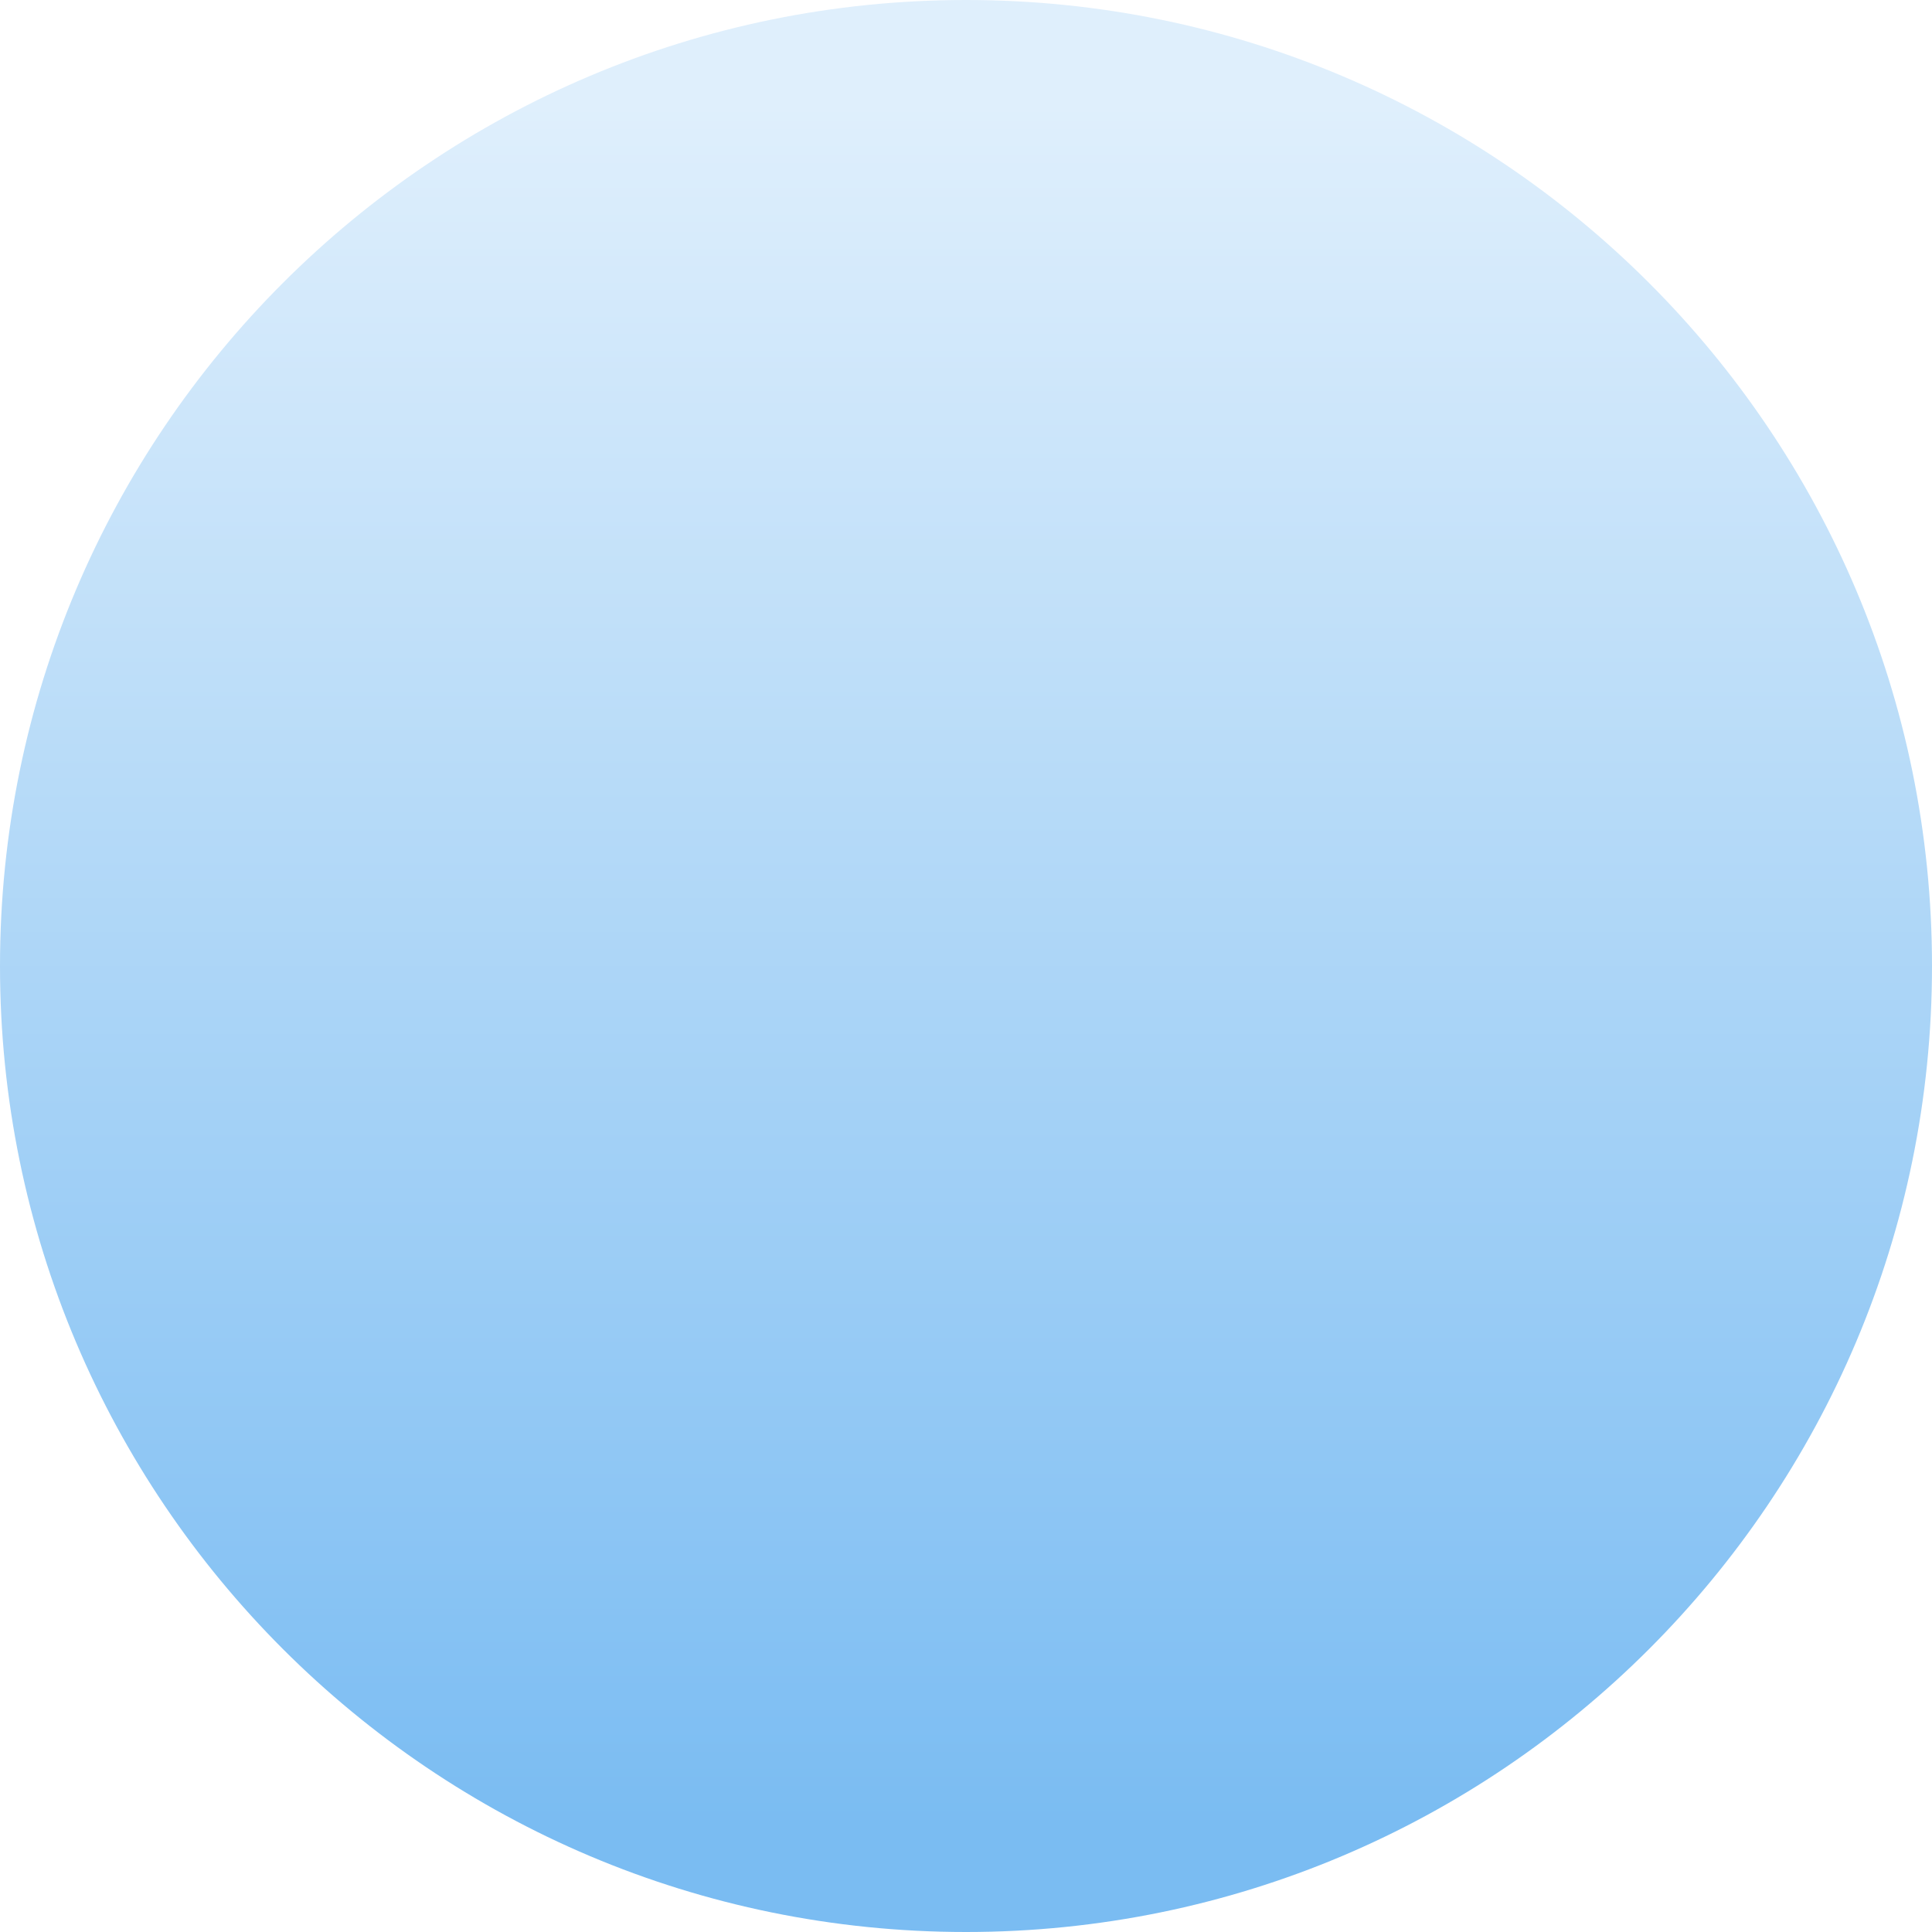
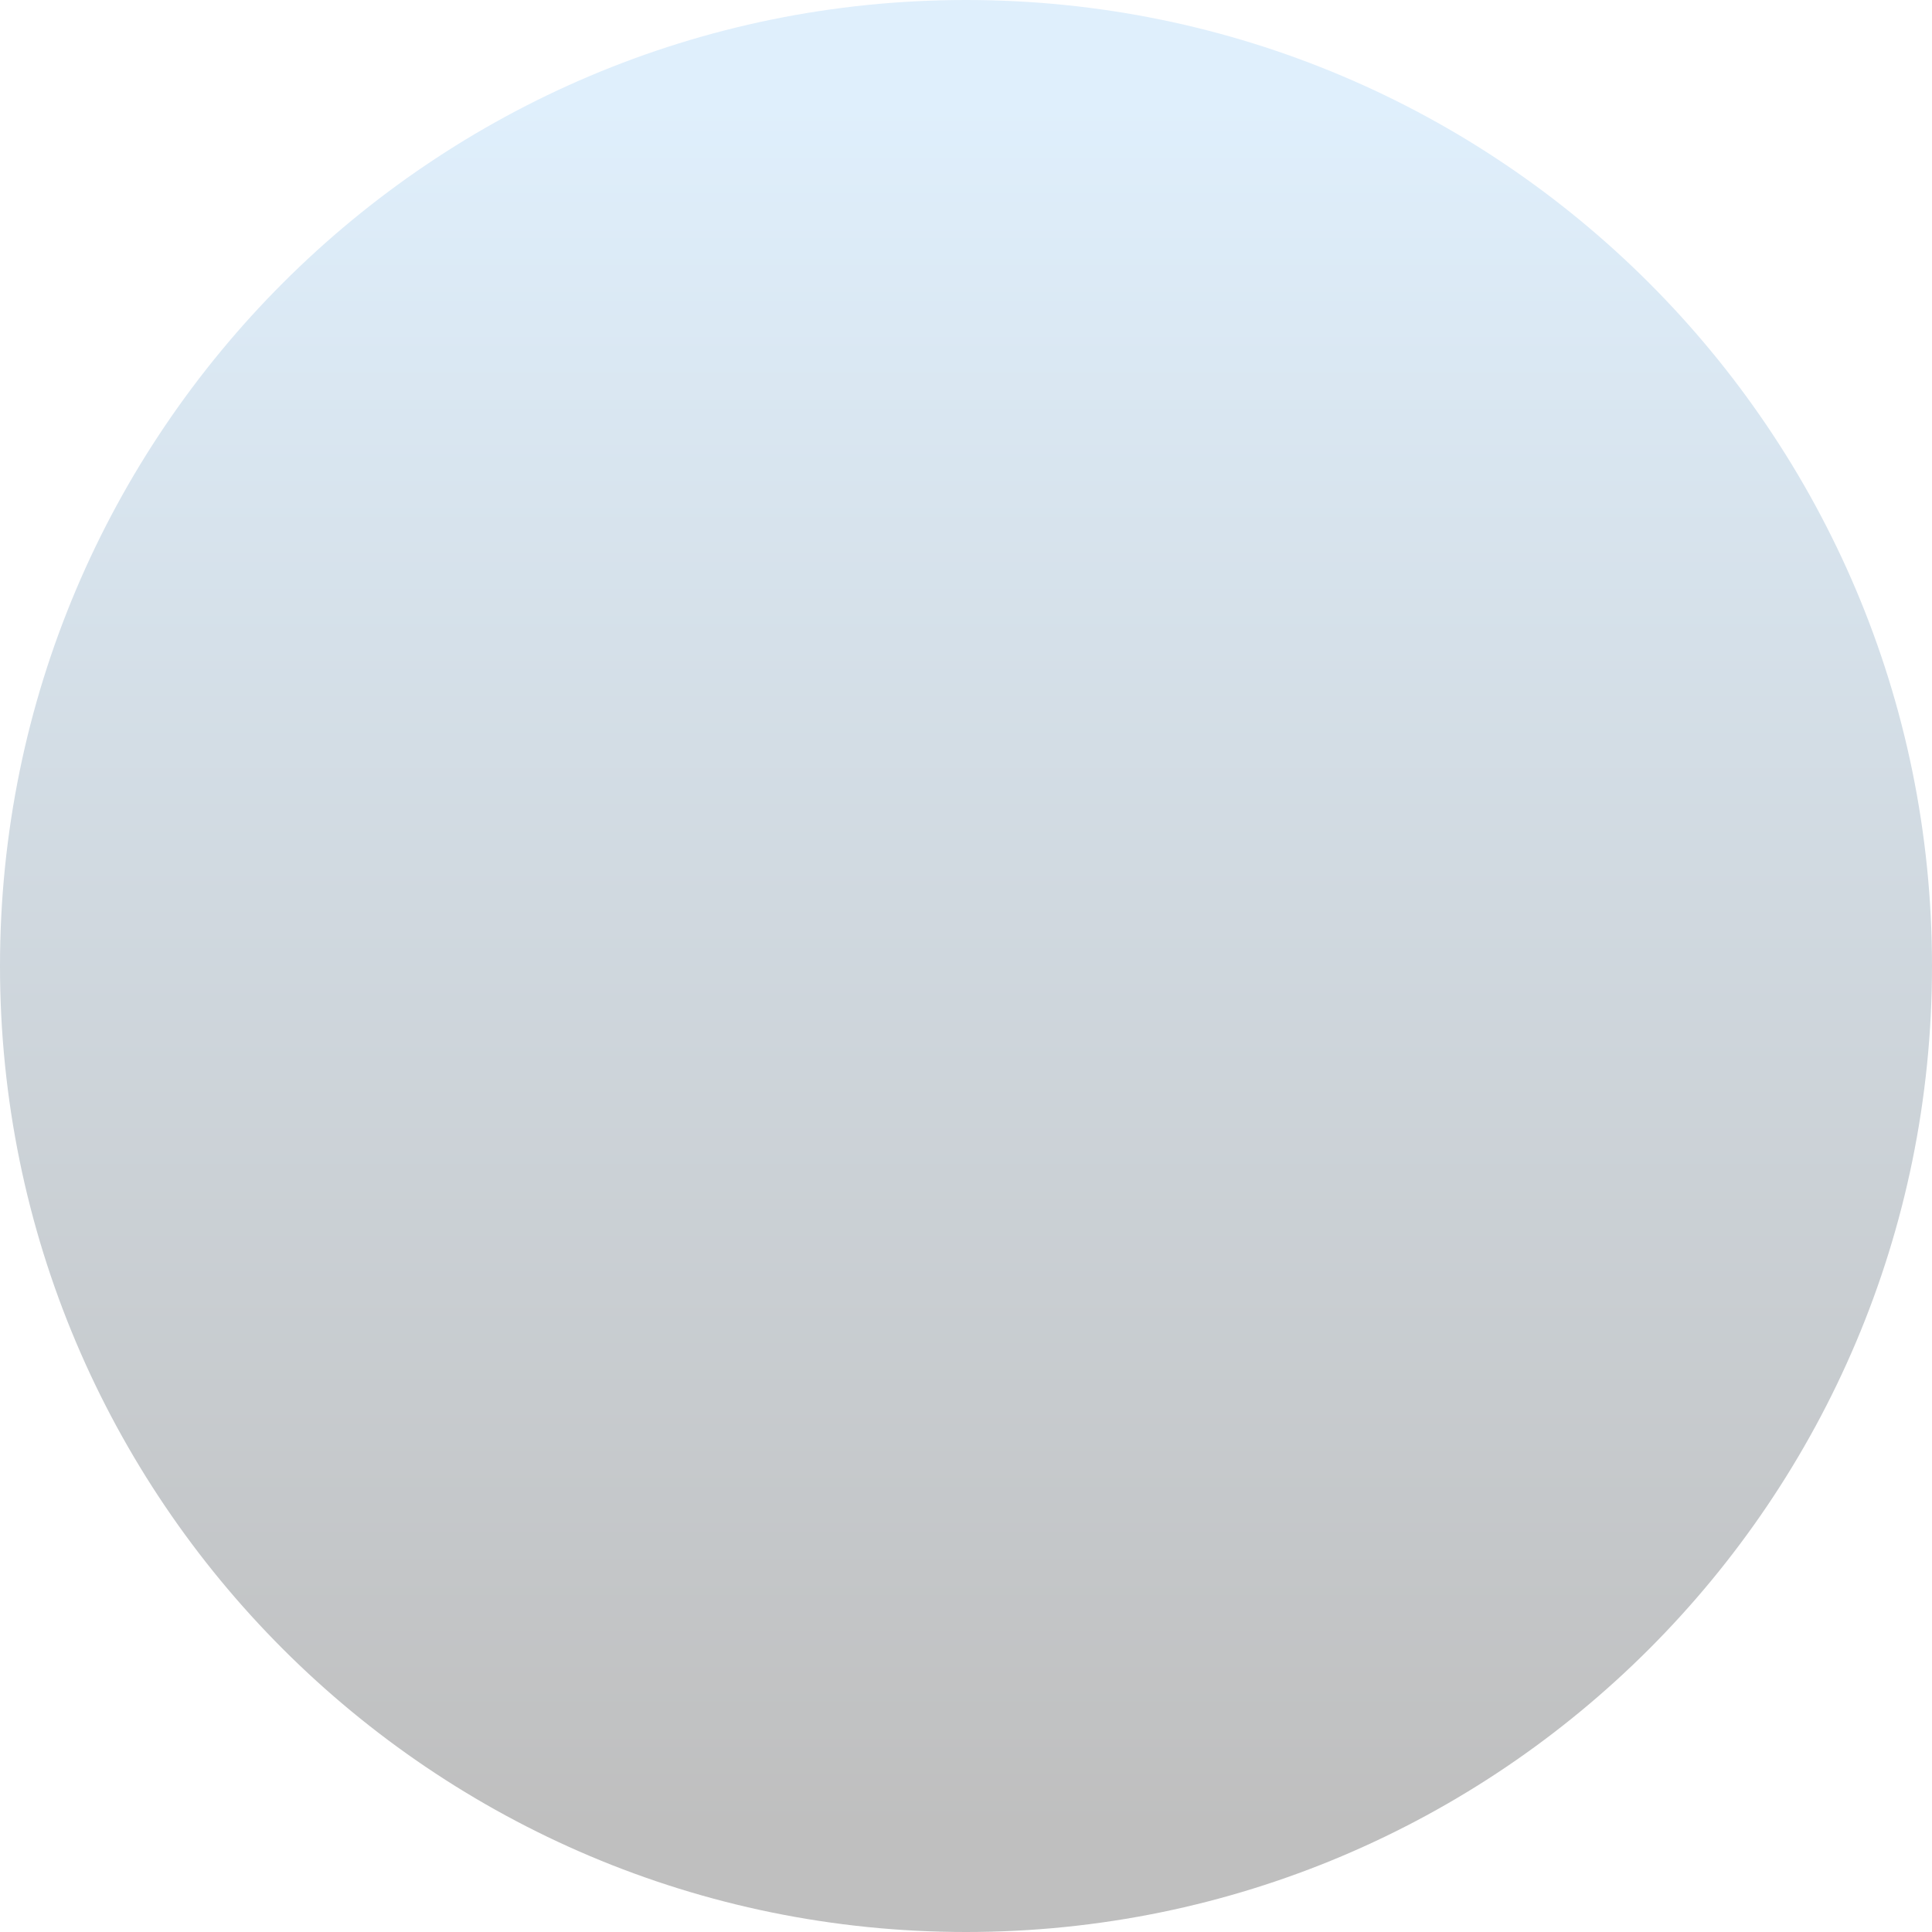
<svg xmlns="http://www.w3.org/2000/svg" width="28" height="28" viewBox="0 0 28 28" version="1.1">
  <defs>
    <linearGradient id="gradient" x1="14" y1="1.5" x2="14" y2="26.5" gradientUnits="userSpaceOnUse">
      <stop offset="0" stop-color="#dfeffc" />
-       <stop offset="1" stop-color="#7abcf2" />
+       <stop offset="1" stop-color="#bfbfbf" />
    </linearGradient>
  </defs>
  <circle cx="14" cy="14" r="14" fill="url(#gradient)" />
</svg>
